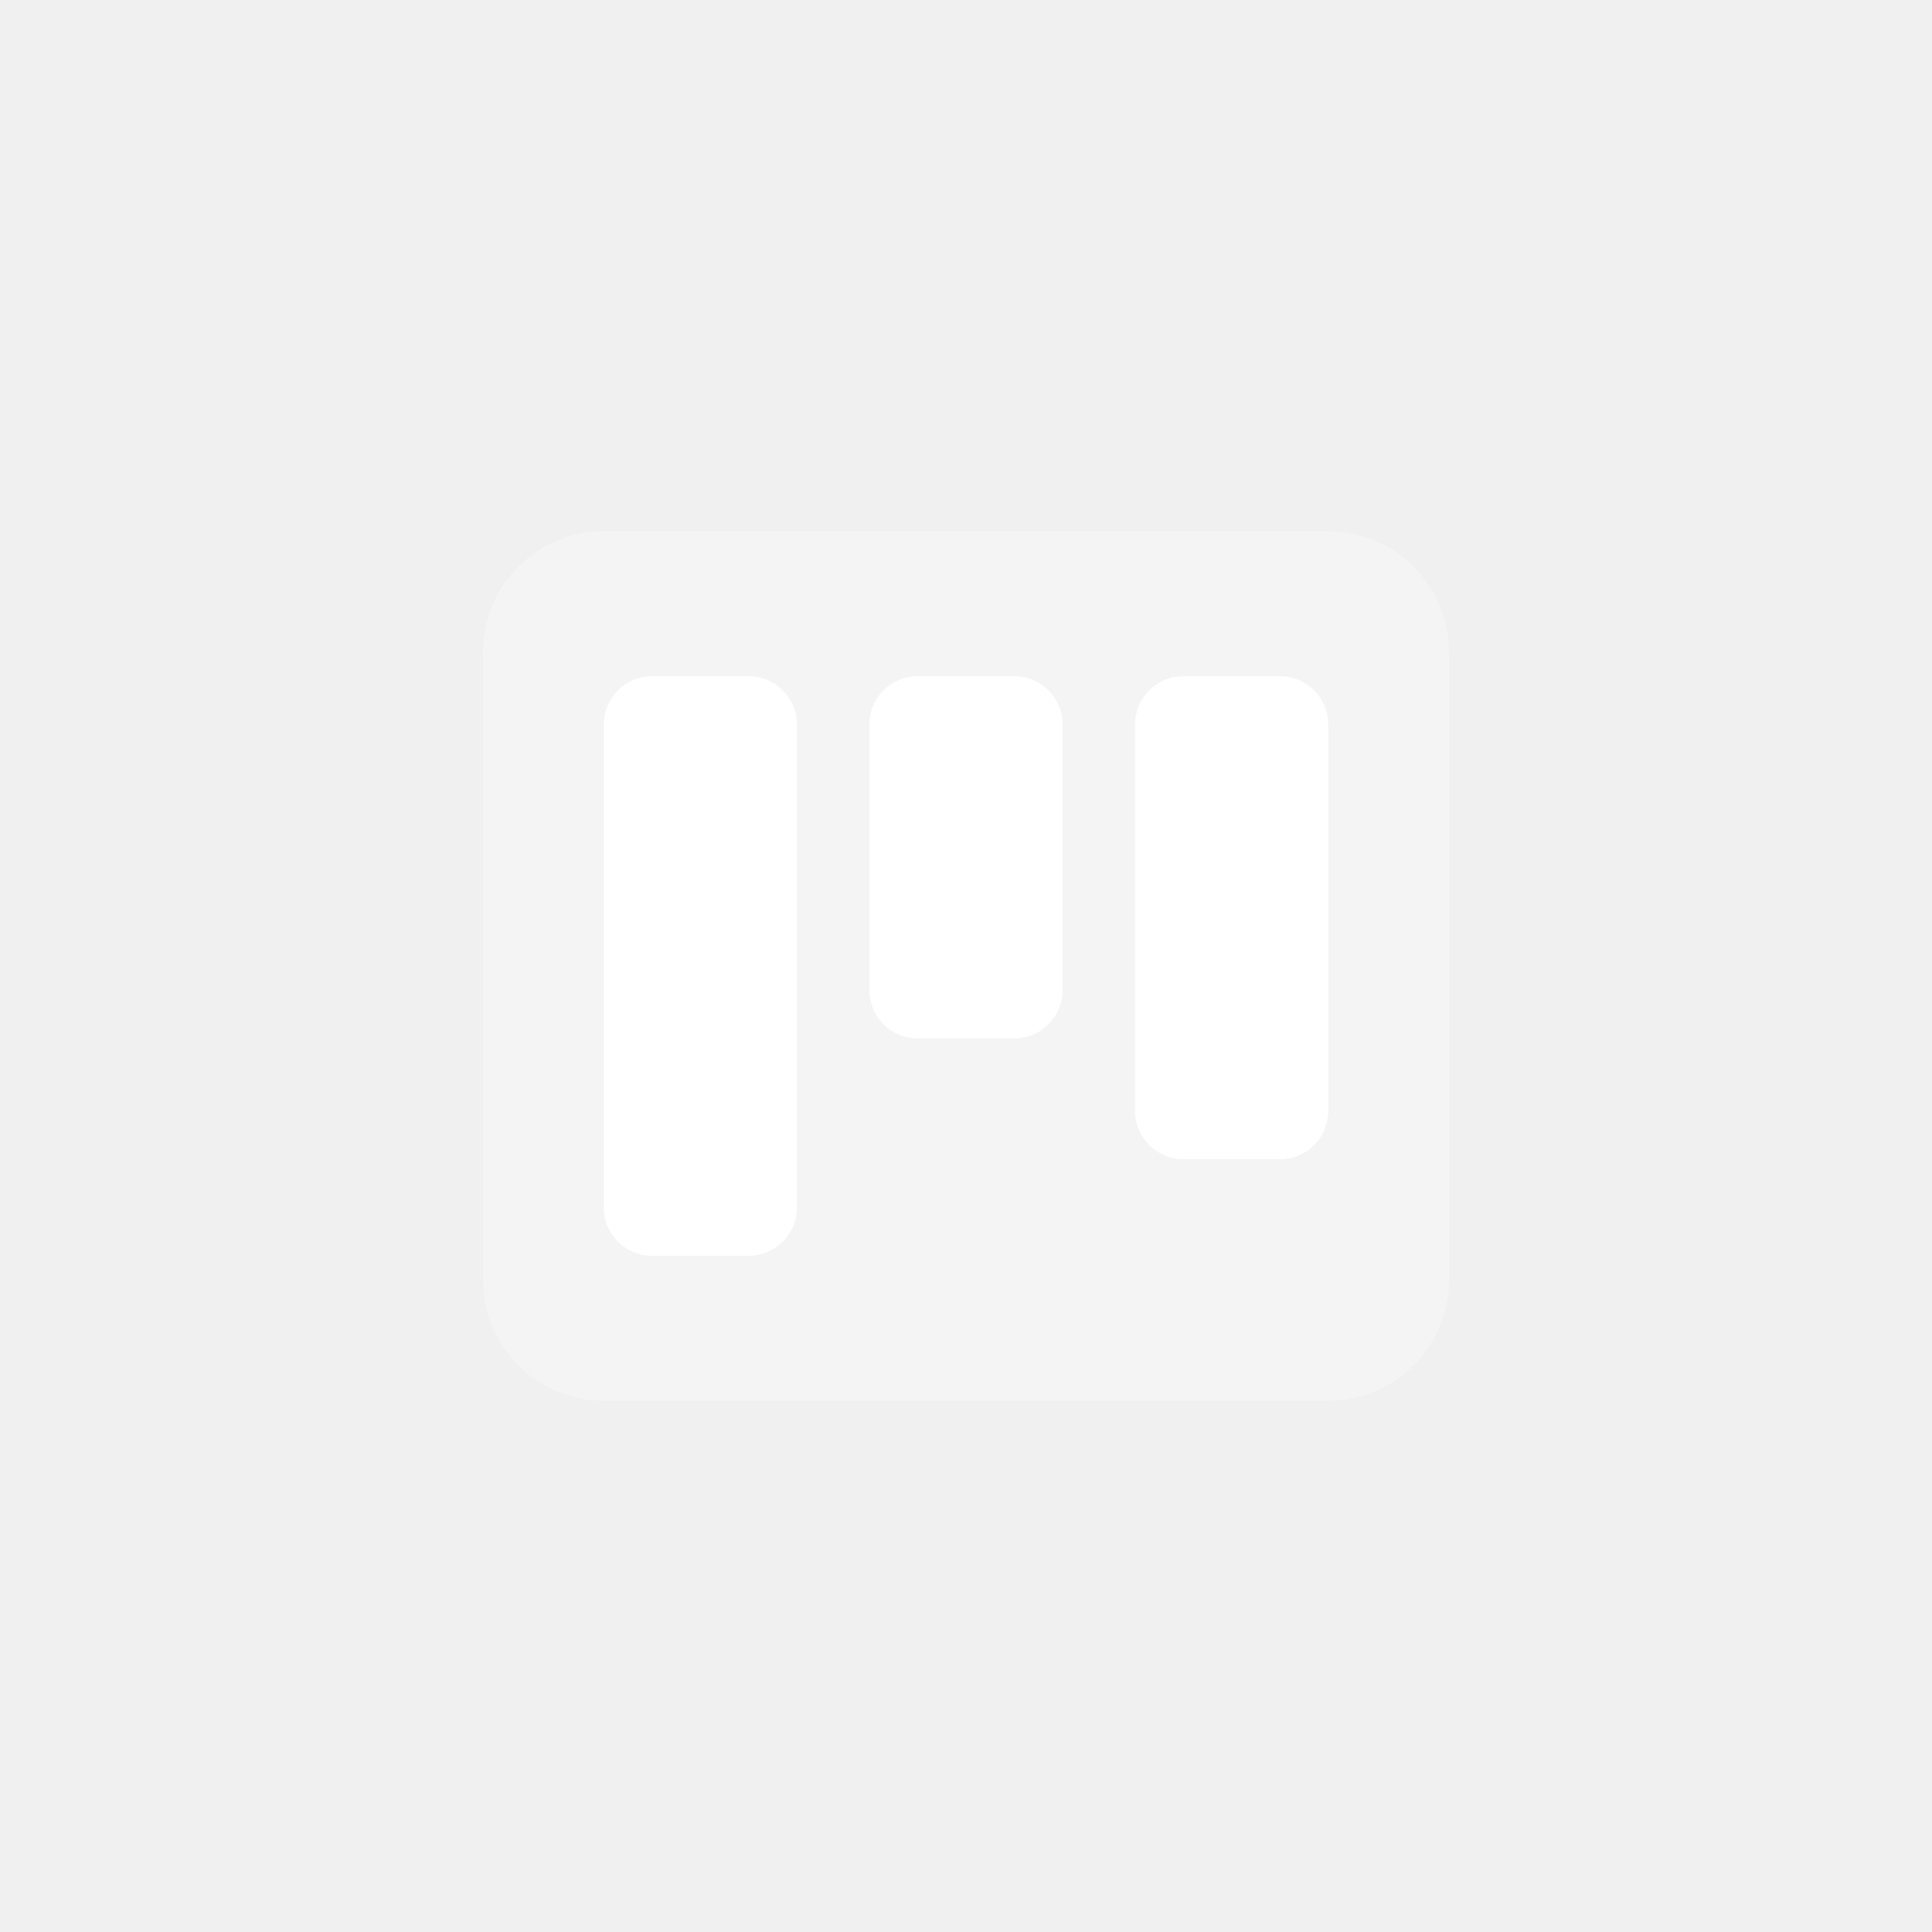
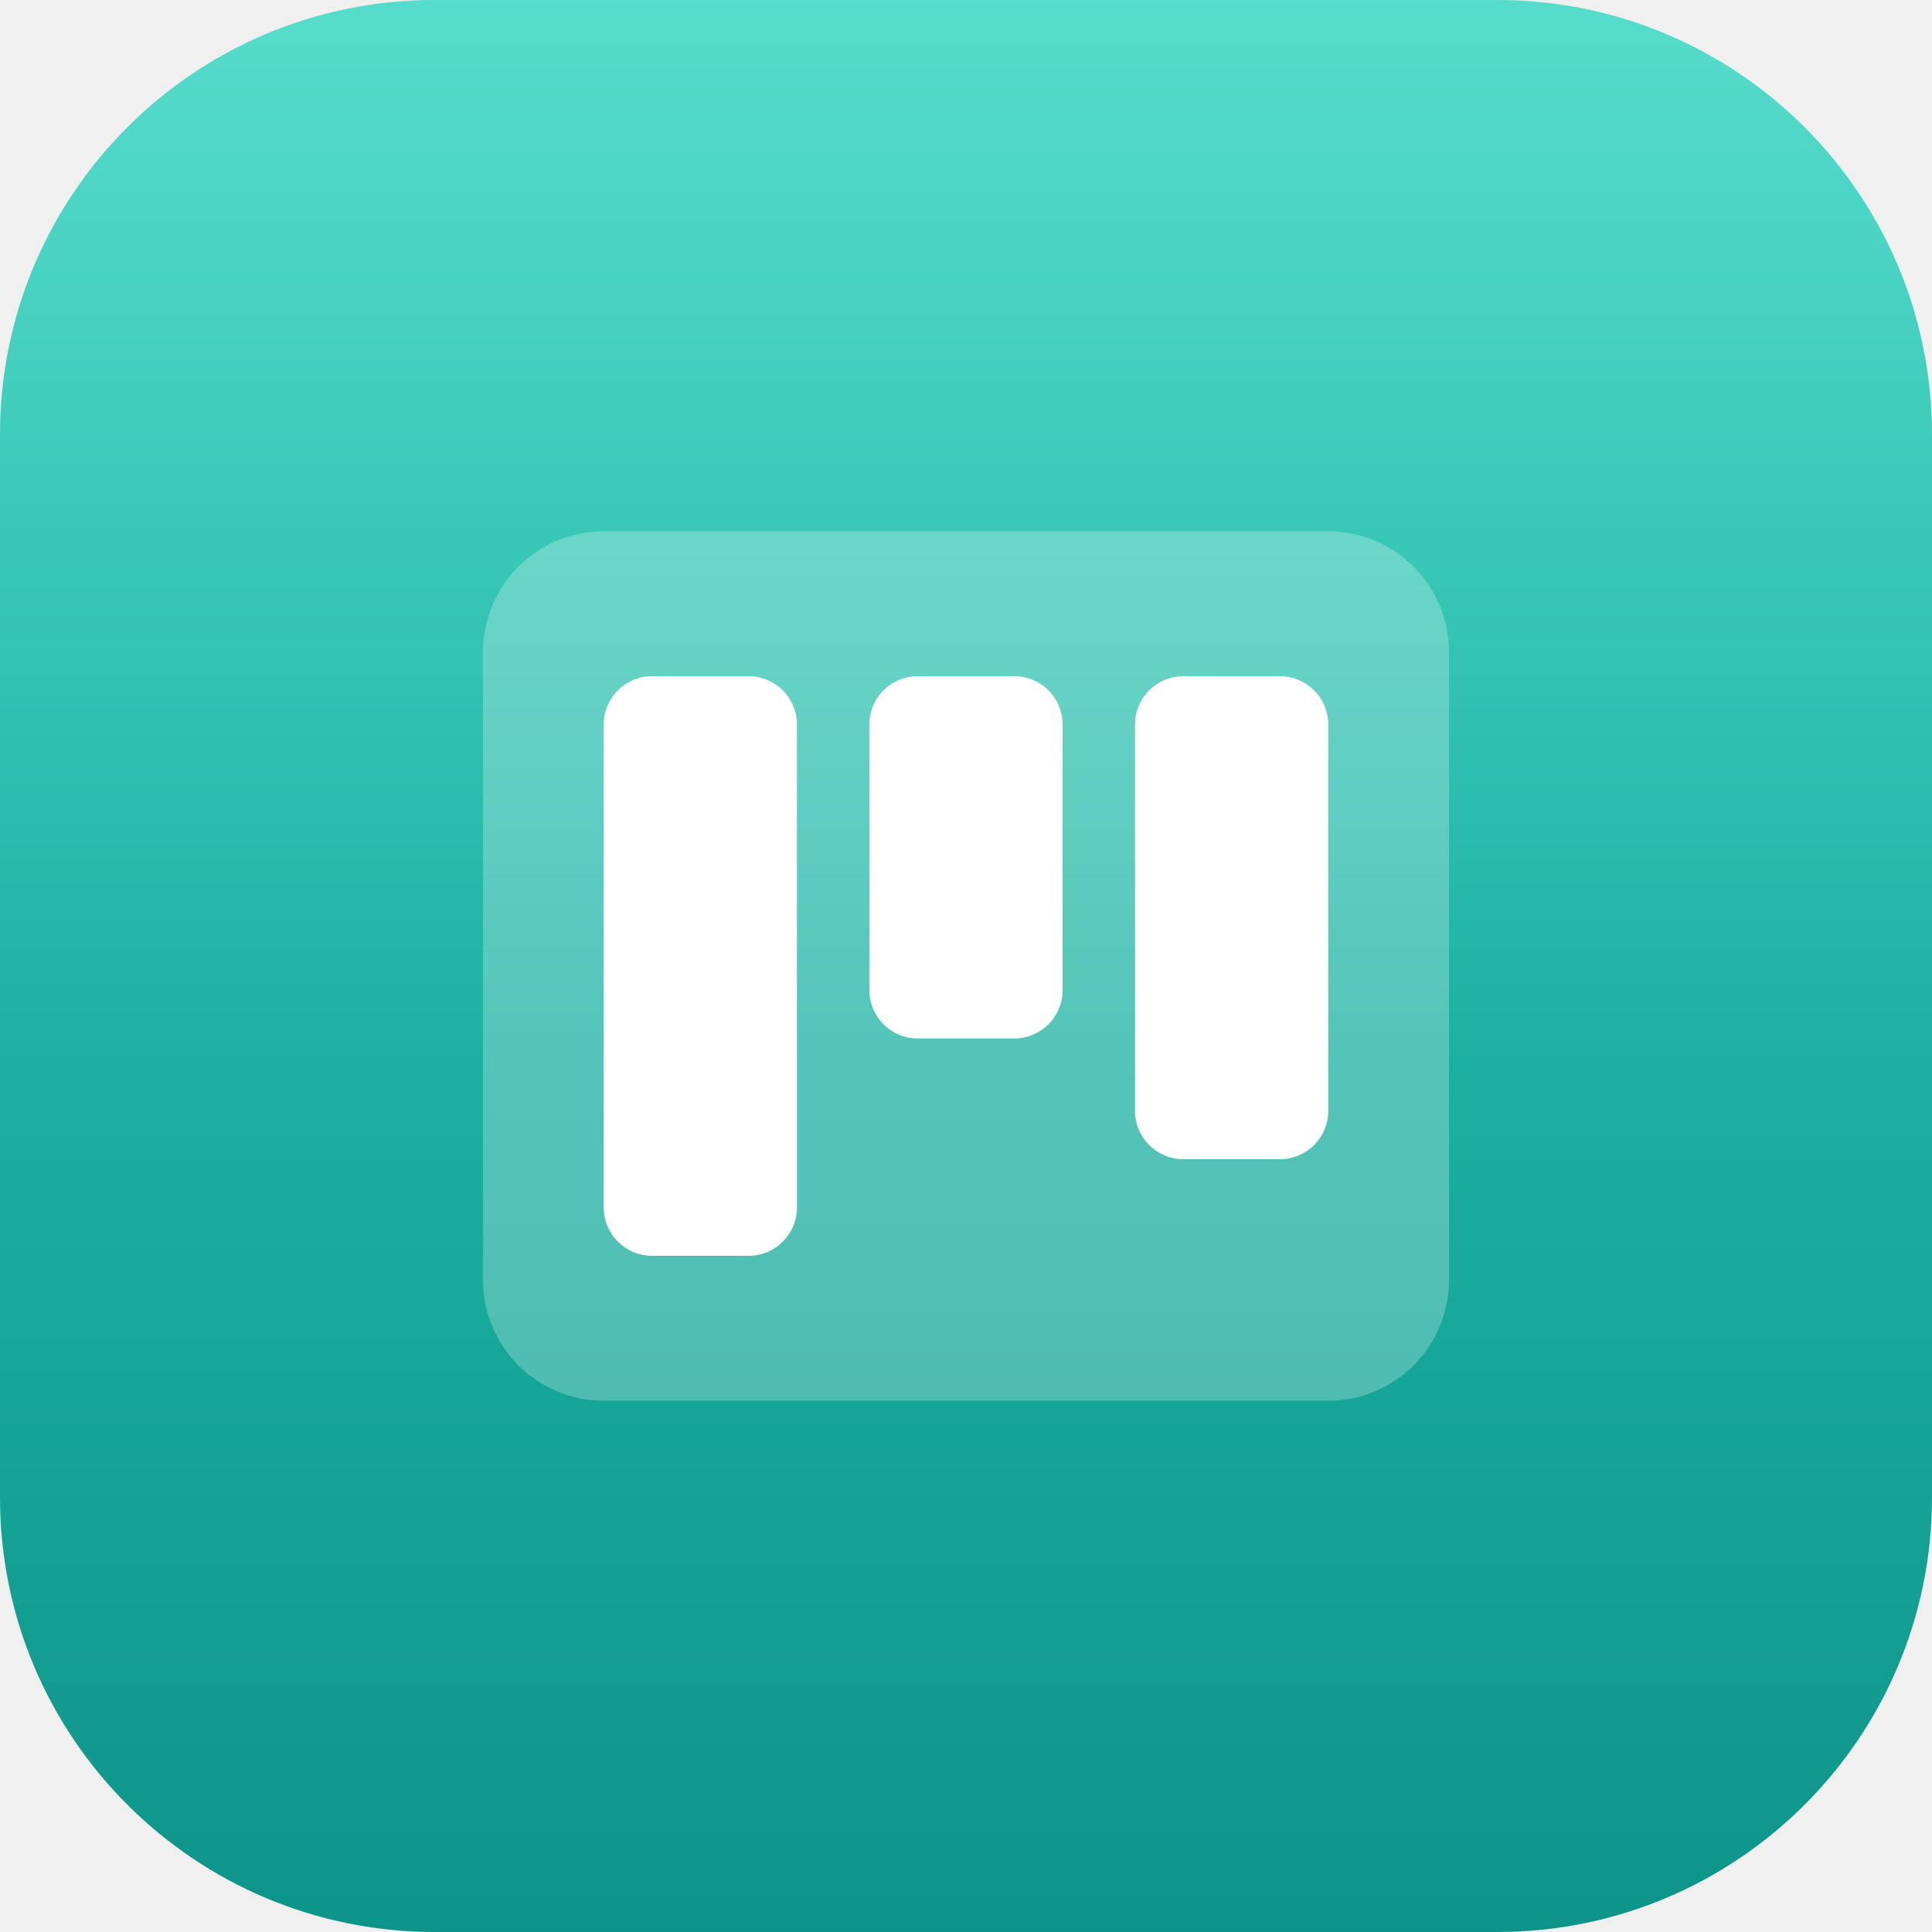
- <svg xmlns="http://www.w3.org/2000/svg" width="28" height="28" viewBox="0 0 80 80" fill="none">
+ <svg xmlns="http://www.w3.org/2000/svg" width="80" height="80" viewBox="0 0 80 80" fill="none">
+   <defs>
+     <linearGradient id="bg" x1="0" y1="0" x2="0" y2="1">
+       <stop offset="0" stop-color="#2DD4BF" />
+       <stop offset="1" stop-color="#0D9488" />
+     </linearGradient>
+     <linearGradient id="gl" x1="0" y1="0" x2="0" y2="1">
+       <stop offset="0" stop-color="#fff" stop-opacity="0.20" />
+       <stop offset="0.55" stop-color="#fff" stop-opacity="0" />
+     </linearGradient>
+   </defs>
+   <rect width="80" height="80" rx="18" fill="url(#bg)" />
+   <rect width="80" height="80" rx="18" fill="url(#gl)" />
  <rect x="20" y="22" width="40" height="36" rx="5" fill="#ffffff" opacity="0.25" />
  <g fill="#ffffff">
    <rect x="25" y="28" width="8" height="24" rx="2" />
    <rect x="36" y="28" width="8" height="15" rx="2" />
    <rect x="47" y="28" width="8" height="20" rx="2" />
  </g>
</svg>
